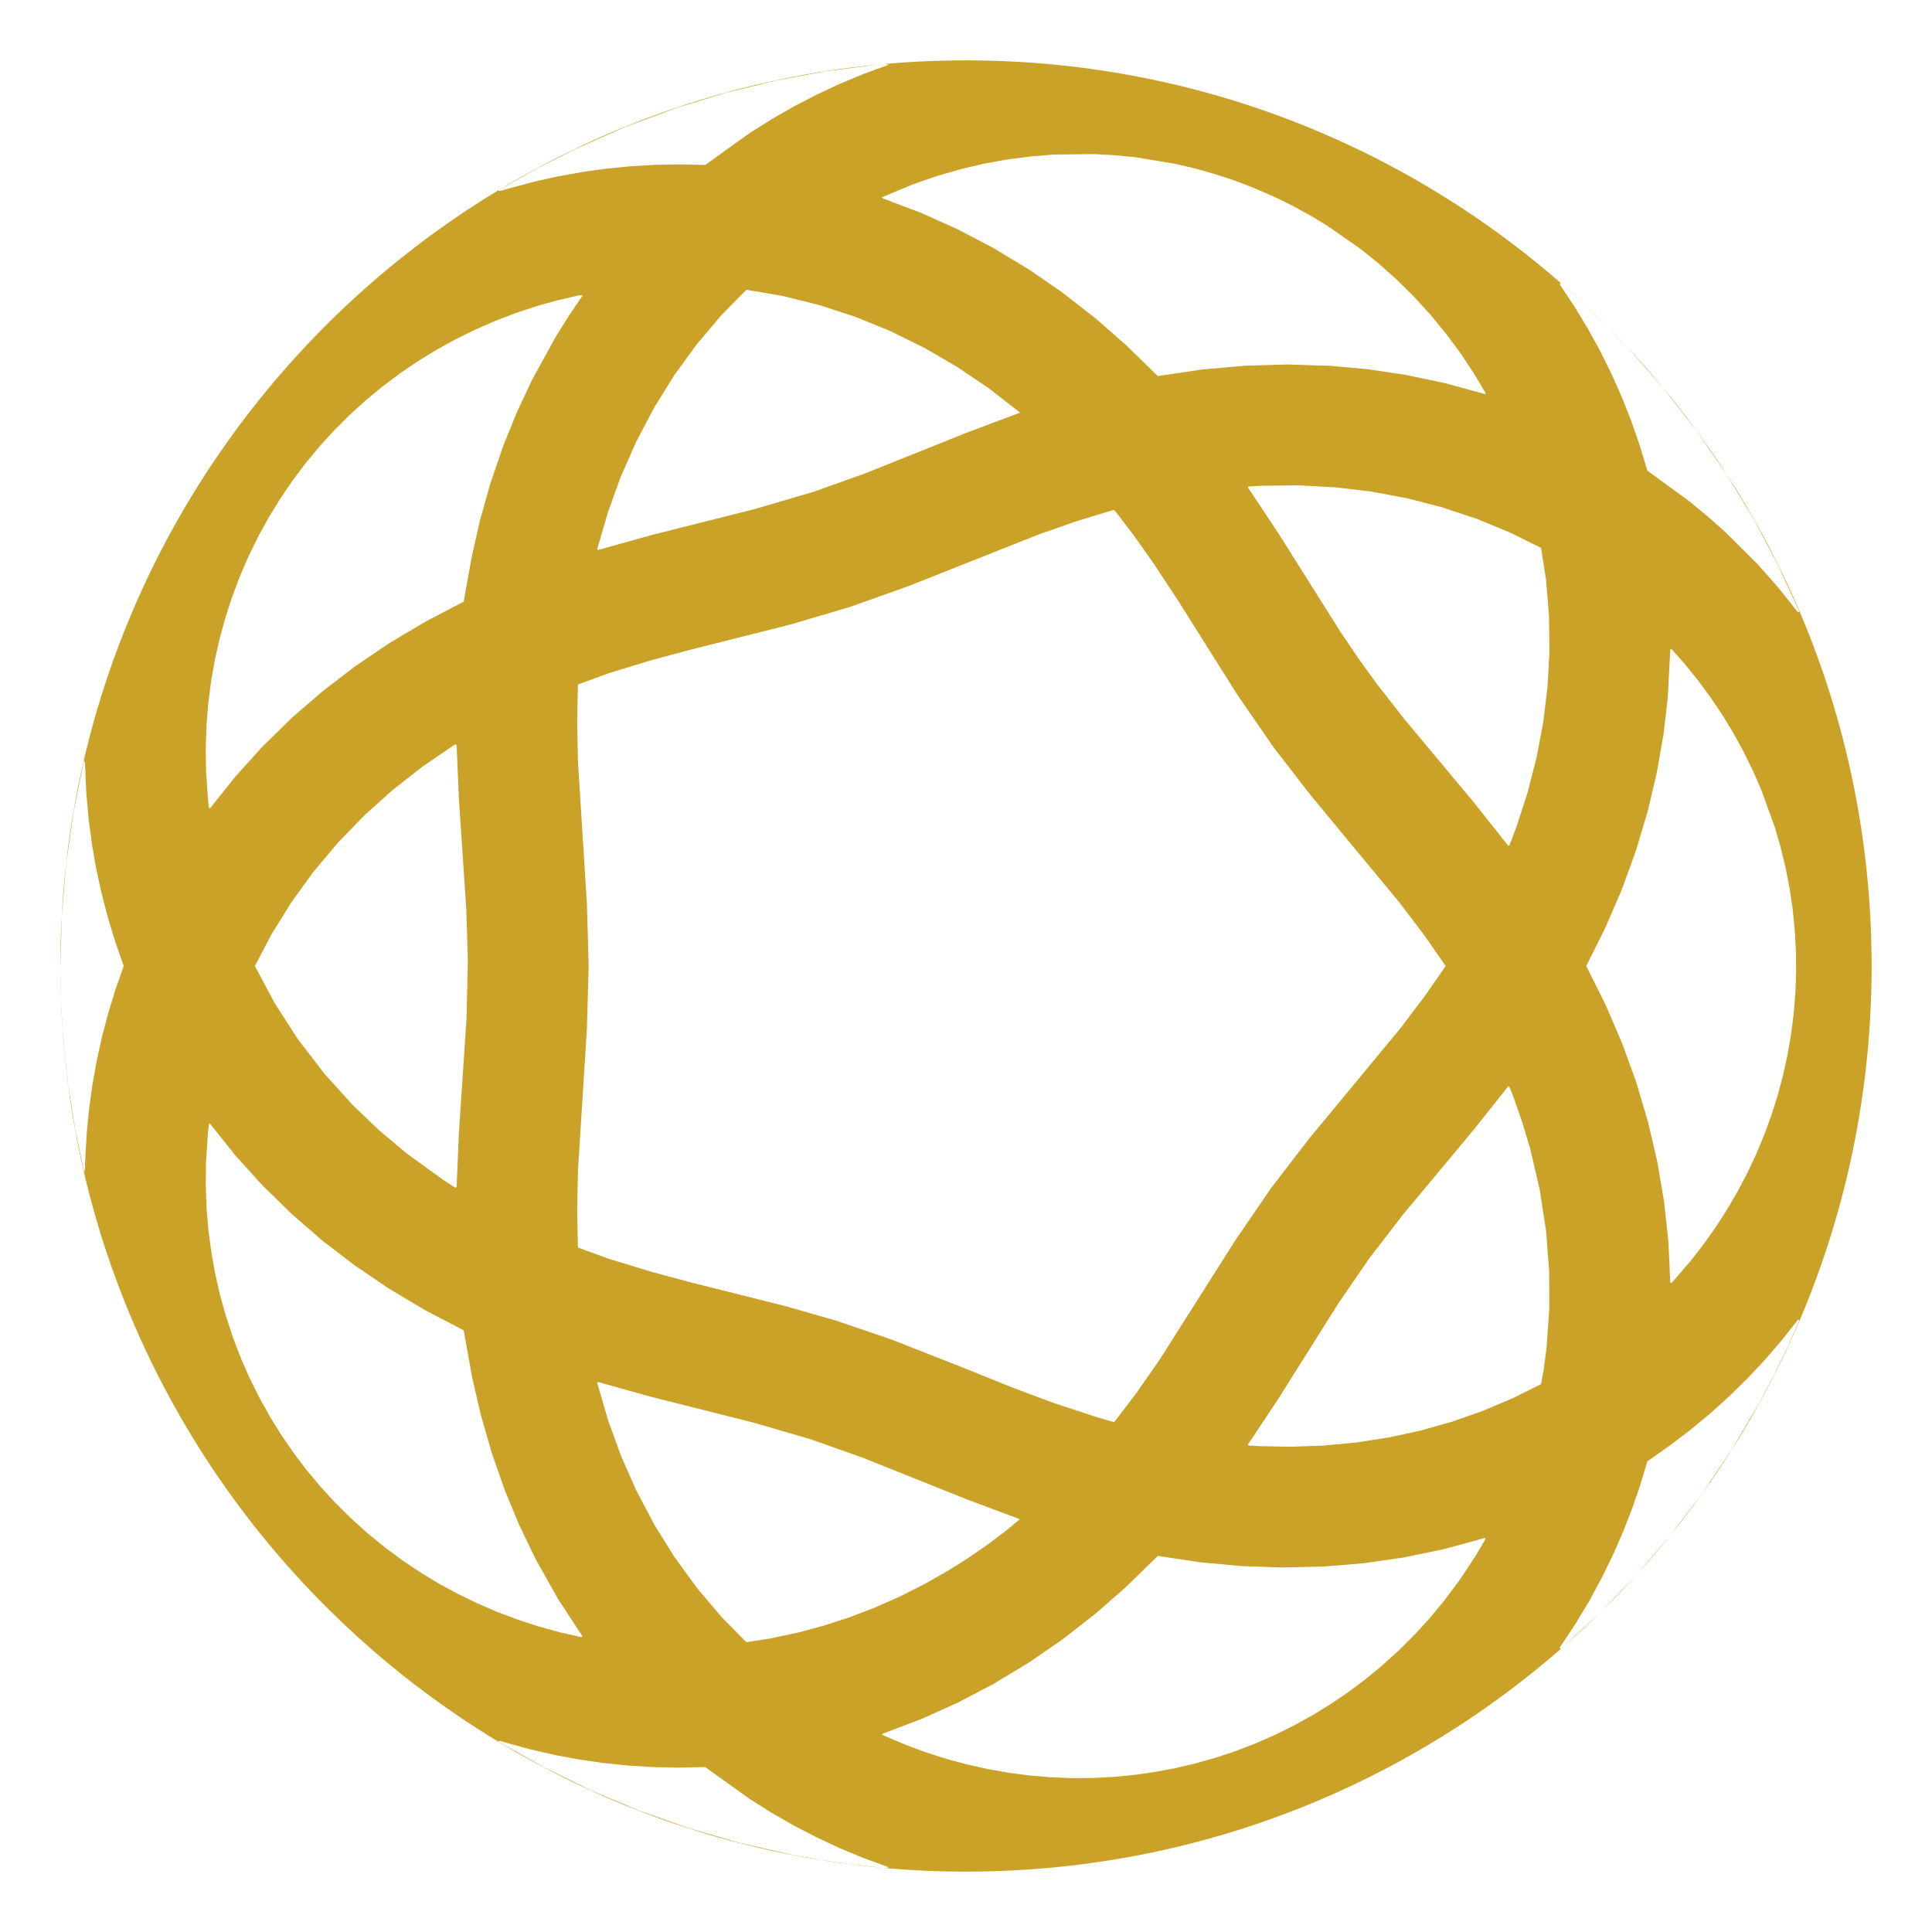
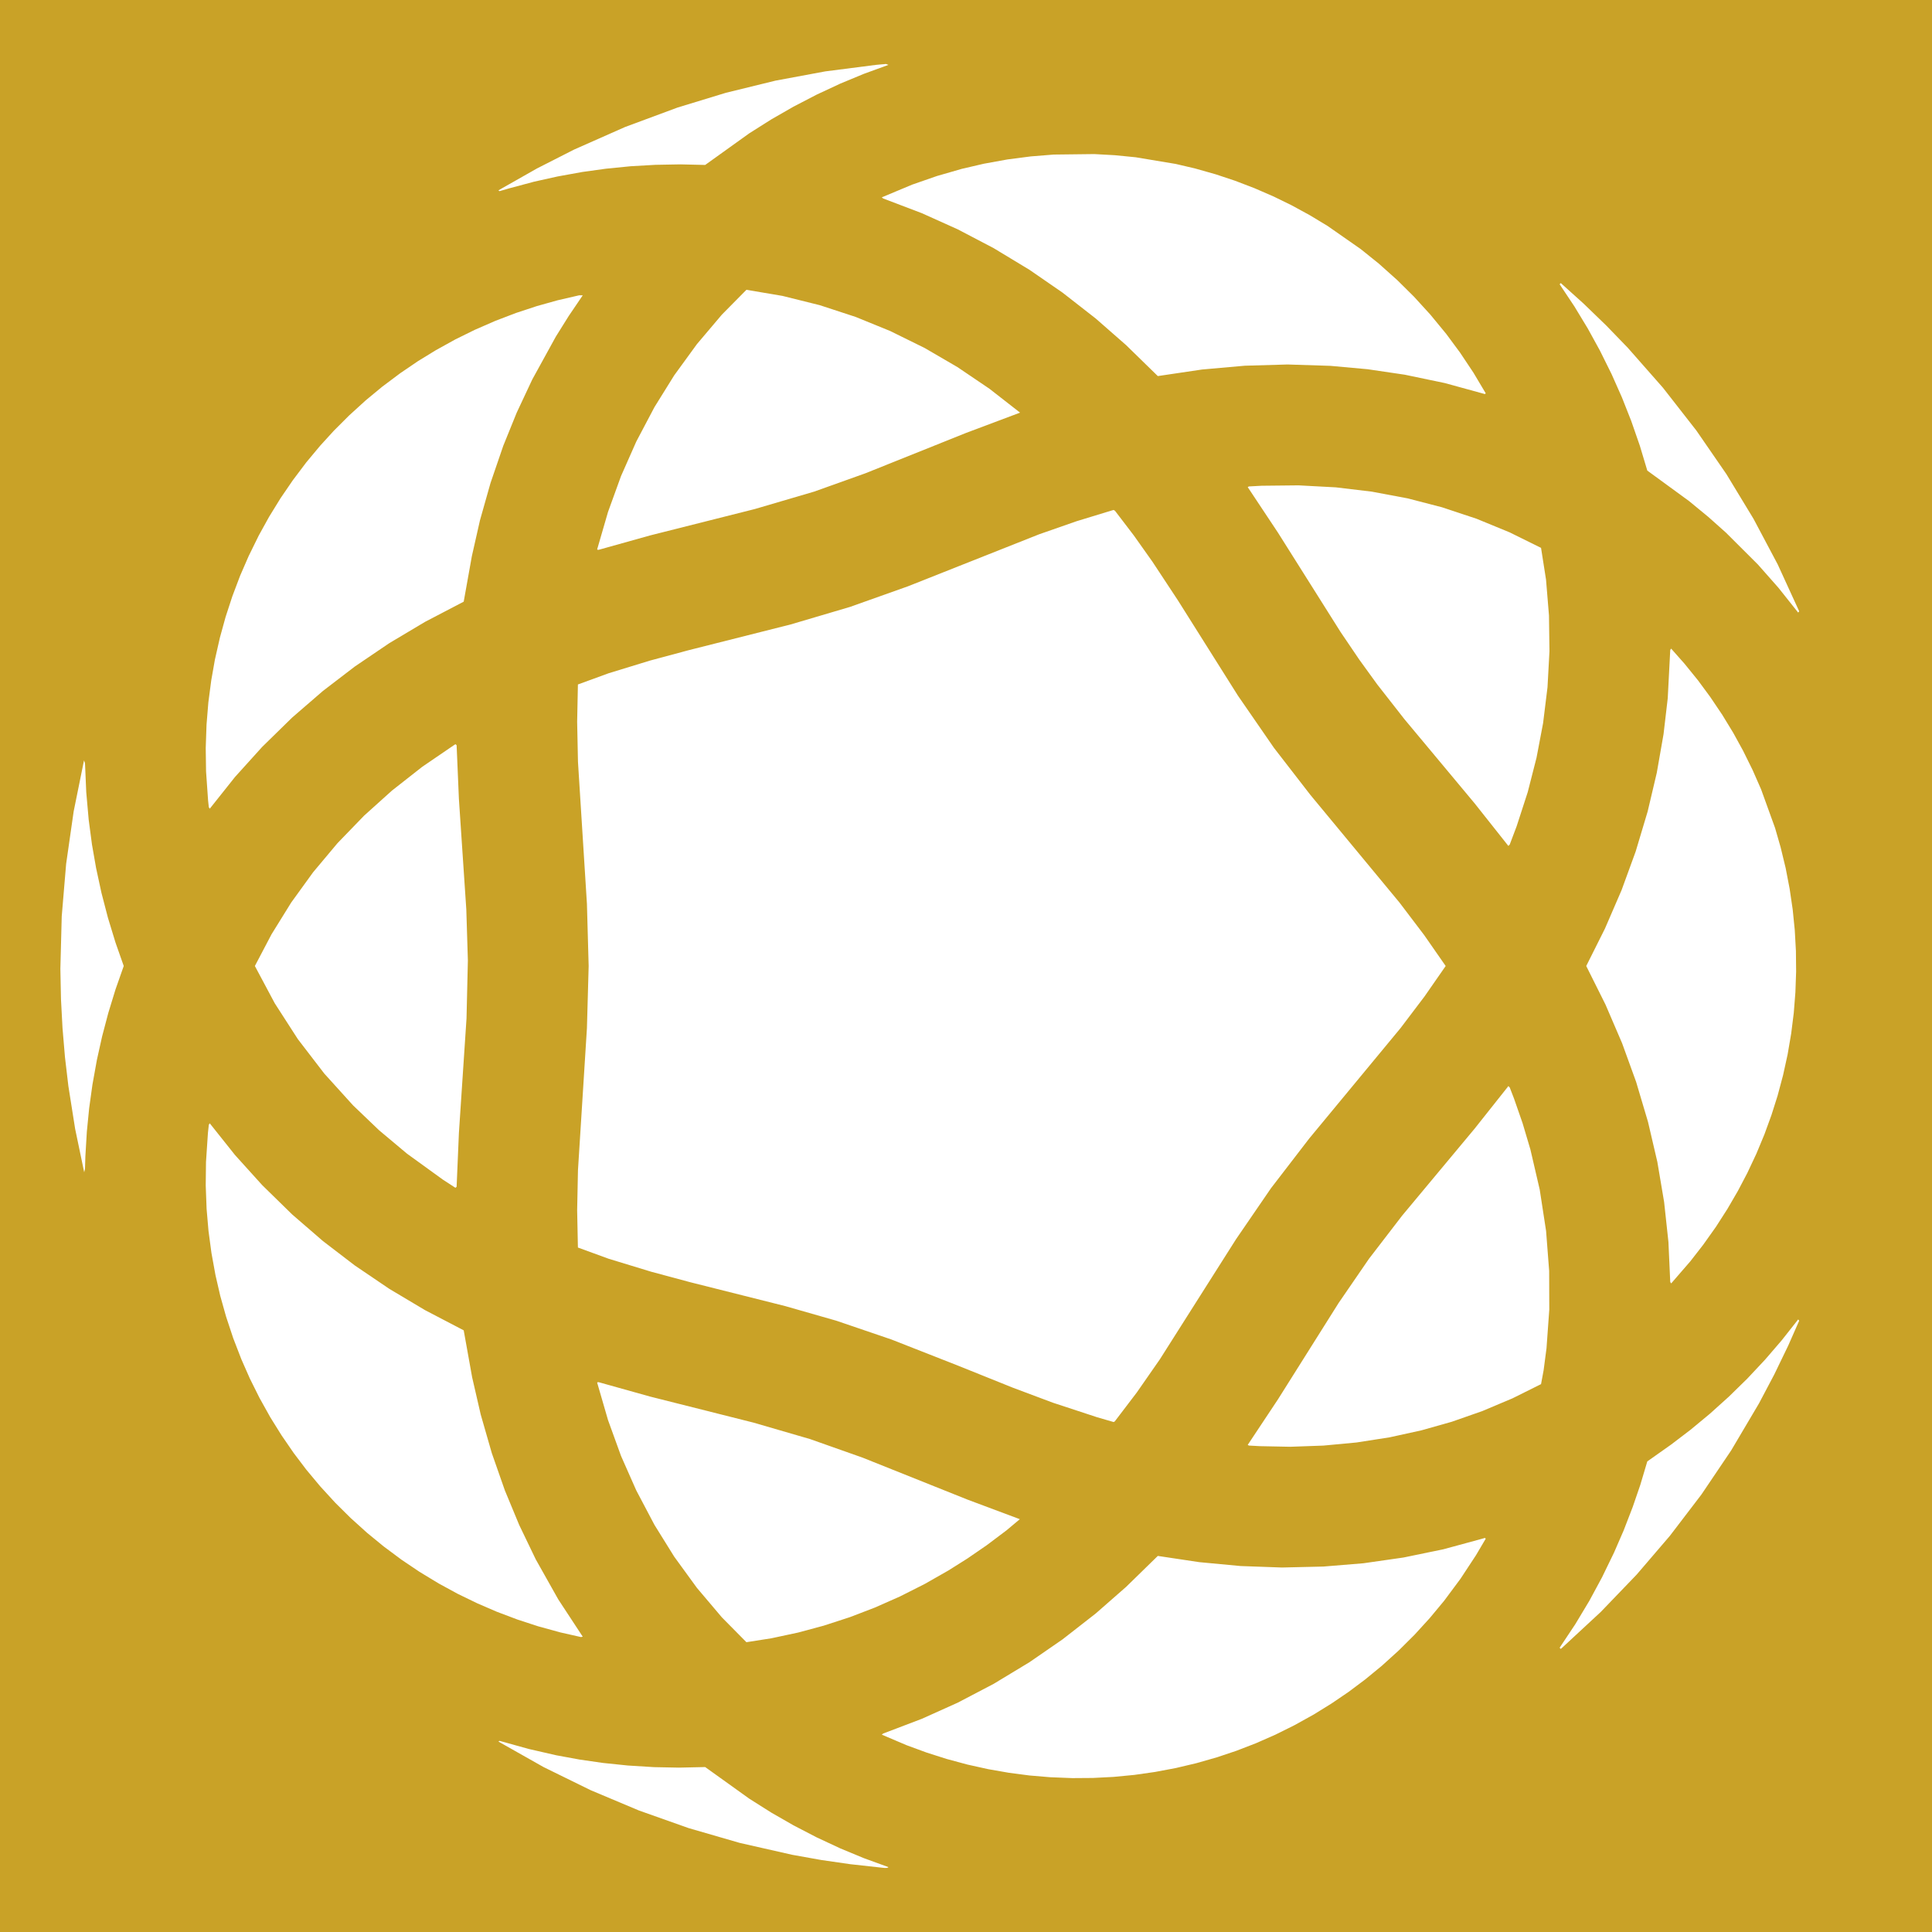
<svg xmlns="http://www.w3.org/2000/svg" width="64mm" height="64mm" viewBox="-32 -32 64 64">
-   <path fill="#c9a227" fill-rule="evenodd" d="M30.0 0A30.0 30.0 0 1 0 -30.0 0A30.0 30.0 0 1 0 30.0 0ZM-2.982 -29.851L-2.651 -29.881L-2.568 -29.851L-3.383 -29.554L-4.16 -29.232L-4.937 -28.87L-5.714 -28.467L-6.446 -28.047L-7.177 -27.585L-8.64 -26.536L-9.463 -26.555L-10.286 -26.54L-11.109 -26.493L-11.931 -26.411L-12.709 -26.303L-13.531 -26.154L-14.309 -25.981L-15.131 -25.761L-15.451 -25.668L-15.49 -25.691L-15.406 -25.742L-14.217 -26.417L-12.983 -27.045L-11.291 -27.794L-9.554 -28.438L-7.954 -28.926L-6.309 -29.329L-4.663 -29.635L-2.982 -29.851ZM2.907 -26.88L4.251 -26.896L4.937 -26.858L5.623 -26.79L6.949 -26.569L7.589 -26.419L8.274 -26.225L8.914 -26.012L9.554 -25.767L10.194 -25.489L10.789 -25.198L11.383 -24.874L11.977 -24.516L13.074 -23.75L13.673 -23.269L14.287 -22.72L14.841 -22.171L15.383 -21.577L15.909 -20.938L16.366 -20.32L16.808 -19.657L17.217 -18.971L17.189 -18.946L15.863 -19.31L14.537 -19.587L13.303 -19.769L12.069 -19.881L10.651 -19.926L9.234 -19.885L7.817 -19.759L6.354 -19.542L5.303 -20.568L4.297 -21.449L3.2 -22.305L2.103 -23.062L0.914 -23.781L-0.274 -24.403L-1.463 -24.938L-2.743 -25.425L-2.789 -25.463L-1.783 -25.884L-0.96 -26.17L-0.137 -26.407L0.594 -26.577L1.371 -26.718L2.149 -26.819L2.907 -26.88ZM19.665 -22.583L19.703 -22.623L20.458 -21.943L21.211 -21.215L21.922 -20.48L23.089 -19.154L24.195 -17.737L25.189 -16.295L26.089 -14.811L26.889 -13.303L27.601 -11.749L27.566 -11.708L26.916 -12.526L26.23 -13.303L25.176 -14.354L24.594 -14.873L23.954 -15.4L22.569 -16.411L22.322 -17.234L22.036 -18.057L21.729 -18.834L21.384 -19.611L20.998 -20.389L20.596 -21.12L20.153 -21.851L19.665 -22.583ZM-7.274 -22.4L-6.08 -22.198L-4.846 -21.891L-3.657 -21.502L-2.514 -21.036L-1.371 -20.473L-0.284 -19.84L0.777 -19.122L1.791 -18.331L0 -17.658L-3.337 -16.32L-5.029 -15.715L-6.994 -15.138L-10.465 -14.263L-12.16 -13.789L-12.206 -13.787L-12.217 -13.806L-11.859 -15.04L-11.428 -16.229L-10.923 -17.371L-10.32 -18.514L-9.666 -19.566L-8.914 -20.6L-8.087 -21.577L-7.274 -22.4ZM-12.818 -22.217L-12.696 -22.217L-13.161 -21.531L-13.589 -20.846L-14.368 -19.429L-14.883 -18.331L-15.328 -17.234L-15.751 -16L-16.1 -14.766L-16.369 -13.577L-16.639 -12.069L-17.92 -11.4L-19.1 -10.697L-20.247 -9.92L-21.303 -9.111L-22.323 -8.229L-23.314 -7.259L-24.214 -6.263L-25.051 -5.211L-25.082 -5.257L-25.107 -5.486L-25.174 -6.446L-25.185 -7.223L-25.158 -8L-25.098 -8.731L-25.002 -9.463L-24.881 -10.149L-24.715 -10.88L-24.526 -11.566L-24.302 -12.251L-24.046 -12.928L-23.764 -13.577L-23.427 -14.263L-23.086 -14.88L-22.706 -15.497L-22.3 -16.091L-21.852 -16.686L-21.395 -17.234L-20.936 -17.737L-20.432 -18.24L-19.886 -18.737L-19.337 -19.191L-18.743 -19.636L-18.149 -20.04L-17.554 -20.404L-16.914 -20.758L-16.272 -21.074L-15.589 -21.372L-14.903 -21.634L-14.217 -21.86L-13.531 -22.052L-12.818 -22.217ZM9.793 -15.909L11.017 -15.922L12.251 -15.856L13.44 -15.714L14.629 -15.491L15.771 -15.195L16.914 -14.815L18.011 -14.364L19.049 -13.851L19.214 -12.8L19.312 -11.611L19.328 -10.423L19.263 -9.234L19.117 -8.046L18.9 -6.903L18.608 -5.76L18.24 -4.627L18.011 -4.022L17.966 -3.978L16.844 -5.394L14.518 -8.183L13.623 -9.327L13.028 -10.149L12.409 -11.063L10.335 -14.354L9.333 -15.863L9.371 -15.886L9.793 -15.909ZM4.816 -15.086L4.891 -15.107L4.937 -15.078L5.559 -14.263L6.175 -13.394L7.019 -12.114L9.006 -8.959L10.204 -7.223L11.407 -5.669L14.359 -2.103L15.177 -1.025L15.89 0L15.191 1.006L14.395 2.057L11.37 5.714L10.104 7.36L8.945 9.051L6.422 13.029L5.659 14.126L4.928 15.086L4.891 15.107L4.343 14.948L2.88 14.467L1.554 13.97L-0.274 13.235L-2.469 12.373L-4.297 11.75L-5.989 11.266L-9.143 10.473L-10.423 10.129L-11.84 9.697L-12.856 9.326L-12.881 8.091L-12.854 6.766L-12.557 2.057L-12.5 0L-12.557 -2.057L-12.854 -6.766L-12.881 -8.091L-12.856 -9.326L-11.84 -9.697L-10.469 -10.117L-9.189 -10.461L-5.806 -11.315L-3.84 -11.896L-1.92 -12.579L2.423 -14.301L3.657 -14.732L4.816 -15.086ZM23.359 -10.514L23.804 -10.011L24.248 -9.463L24.653 -8.914L25.053 -8.32L25.415 -7.726L25.742 -7.131L26.058 -6.491L26.339 -5.851L26.802 -4.571L26.986 -3.931L27.152 -3.246L27.284 -2.56L27.385 -1.874L27.454 -1.189L27.492 -0.503L27.499 0.183L27.475 0.869L27.421 1.554L27.335 2.24L27.218 2.926L27.068 3.611L26.885 4.297L26.682 4.937L26.449 5.577L26.183 6.217L25.882 6.857L25.57 7.451L25.224 8.046L24.843 8.64L24.421 9.234L23.994 9.783L23.36 10.515L23.329 10.469L23.269 9.143L23.126 7.817L22.902 6.491L22.593 5.166L22.199 3.84L21.735 2.56L21.185 1.28L20.546 0L21.166 -1.239L21.717 -2.514L22.184 -3.794L22.581 -5.12L22.883 -6.4L23.107 -7.68L23.246 -8.869L23.329 -10.469L23.359 -10.514ZM-16.965 -7.314L-16.914 -7.347L-16.874 -7.314L-16.798 -5.531L-16.553 -1.874L-16.501 -0.183L-16.546 1.737L-16.798 5.531L-16.874 7.314L-16.914 7.347L-17.326 7.079L-18.517 6.217L-19.444 5.44L-20.304 4.617L-21.257 3.564L-22.133 2.423L-22.899 1.234L-23.557 0L-23.005 -1.051L-22.353 -2.103L-21.625 -3.109L-20.82 -4.069L-19.936 -4.983L-19.017 -5.81L-18.011 -6.6L-16.965 -7.314ZM-29.217 -6.811L-29.184 -6.72L-29.143 -5.76L-29.062 -4.846L-28.953 -4.023L-28.817 -3.246L-28.639 -2.423L-28.425 -1.6L-28.174 -0.777L-27.901 0L-28.174 0.777L-28.412 1.554L-28.617 2.331L-28.79 3.109L-28.938 3.931L-29.046 4.709L-29.123 5.486L-29.172 6.309L-29.184 6.72L-29.211 6.833L-29.511 5.394L-29.735 3.977L-29.848 3.017L-29.929 2.057L-29.98 1.097L-30 0.091L-29.955 -1.646L-29.809 -3.383L-29.56 -5.12L-29.217 -6.811ZM17.932 4.023L17.966 3.978L18.011 4.022L18.153 4.389L18.439 5.211L18.697 6.08L19.005 7.406L19.216 8.777L19.318 10.103L19.322 11.383L19.23 12.663L19.134 13.394L19.049 13.851L18.103 14.322L17.097 14.746L16.091 15.098L15.086 15.382L14.034 15.613L12.937 15.784L11.84 15.887L10.743 15.926L9.737 15.906L9.371 15.886L9.333 15.863L10.335 14.354L12.343 11.164L13.349 9.699L14.444 8.274L16.844 5.394L17.932 4.023ZM-25.052 5.211L-24.214 6.263L-23.314 7.259L-22.323 8.229L-21.303 9.111L-20.247 9.92L-19.1 10.697L-17.92 11.4L-16.639 12.069L-16.36 13.623L-16.076 14.857L-15.708 16.137L-15.276 17.371L-14.802 18.514L-14.252 19.657L-13.506 20.983L-12.696 22.217L-12.754 22.23L-13.44 22.075L-14.171 21.874L-14.857 21.65L-15.543 21.391L-16.183 21.115L-16.833 20.8L-17.463 20.457L-18.103 20.069L-18.697 19.669L-19.291 19.227L-19.84 18.777L-20.384 18.286L-20.892 17.783L-21.394 17.235L-21.852 16.686L-22.268 16.137L-22.676 15.543L-23.046 14.949L-23.403 14.309L-23.726 13.66L-24.004 13.029L-24.274 12.33L-24.512 11.611L-24.704 10.926L-24.862 10.24L-24.995 9.509L-25.093 8.777L-25.156 8.046L-25.185 7.269L-25.176 6.491L-25.112 5.531L-25.082 5.257L-25.052 5.211ZM27.535 11.749L27.566 11.708L27.601 11.749L27.239 12.571L26.775 13.531L26.268 14.491L25.348 16.046L24.361 17.509L23.314 18.88L22.217 20.16L21.029 21.396L19.749 22.583L19.703 22.623L19.665 22.583L20.182 21.806L20.649 21.029L21.069 20.251L21.468 19.429L21.786 18.697L22.086 17.92L22.337 17.189L22.569 16.411L23.36 15.852L24 15.364L24.64 14.834L25.274 14.263L25.881 13.669L26.469 13.042L27.017 12.405L27.535 11.749ZM-12.217 13.806L-12.206 13.787L-12.16 13.789L-10.465 14.263L-7.04 15.126L-5.166 15.671L-3.429 16.285L0.046 17.675L1.783 18.325L1.339 18.697L0.686 19.188L0.046 19.628L-0.581 20.023L-1.371 20.473L-2.194 20.888L-3.017 21.252L-3.84 21.568L-4.709 21.851L-5.559 22.08L-6.446 22.27L-7.274 22.4L-8.087 21.577L-8.914 20.6L-9.666 19.566L-10.32 18.514L-10.923 17.371L-11.428 16.229L-11.859 15.04L-12.217 13.806ZM17.104 18.971L17.189 18.946L17.217 18.971L16.893 19.52L16.382 20.297L15.838 21.029L15.36 21.604L14.857 22.155L14.335 22.674L13.78 23.177L13.224 23.634L12.674 24.046L12.114 24.427L11.52 24.795L10.88 25.15L10.25 25.463L9.6 25.749L8.96 25.996L8.32 26.211L7.634 26.407L6.949 26.569L6.263 26.698L5.577 26.796L4.891 26.862L4.206 26.897L3.52 26.902L2.789 26.873L2.103 26.815L1.417 26.725L0.731 26.605L0.046 26.453L-0.64 26.268L-1.302 26.057L-1.966 25.813L-2.789 25.463L-2.743 25.425L-1.463 24.938L-0.274 24.403L0.914 23.781L2.103 23.062L3.2 22.305L4.297 21.449L5.303 20.568L6.354 19.542L7.726 19.748L9.097 19.877L10.469 19.926L11.84 19.894L13.166 19.785L14.491 19.595L15.817 19.321L17.104 18.971ZM-15.49 25.691L-15.451 25.668L-14.491 25.935L-13.577 26.145L-12.8 26.288L-12.023 26.4L-11.2 26.485L-10.331 26.539L-9.509 26.555L-8.64 26.536L-7.177 27.585L-6.446 28.047L-5.714 28.467L-4.937 28.87L-4.16 29.232L-3.383 29.554L-2.568 29.851L-2.606 29.876L-2.697 29.879L-3.84 29.753L-4.8 29.614L-5.76 29.442L-7.497 29.048L-9.189 28.558L-10.834 27.975L-12.434 27.302L-13.989 26.539L-15.49 25.691Z" />
+   <path fill="#c9a227" fill-rule="evenodd" d="M-32.0 -32.0H32.0V32.0H-32.0ZM-2.982 -29.851L-2.651 -29.881L-2.568 -29.851L-3.383 -29.554L-4.16 -29.232L-4.937 -28.87L-5.714 -28.467L-6.446 -28.047L-7.177 -27.585L-8.64 -26.536L-9.463 -26.555L-10.286 -26.54L-11.109 -26.493L-11.931 -26.411L-12.709 -26.303L-13.531 -26.154L-14.309 -25.981L-15.131 -25.761L-15.451 -25.668L-15.49 -25.691L-15.406 -25.742L-14.217 -26.417L-12.983 -27.045L-11.291 -27.794L-9.554 -28.438L-7.954 -28.926L-6.309 -29.329L-4.663 -29.635L-2.982 -29.851ZM2.907 -26.88L4.251 -26.896L4.937 -26.858L5.623 -26.79L6.949 -26.569L7.589 -26.419L8.274 -26.225L8.914 -26.012L9.554 -25.767L10.194 -25.489L10.789 -25.198L11.383 -24.874L11.977 -24.516L13.074 -23.75L13.673 -23.269L14.287 -22.72L14.841 -22.171L15.383 -21.577L15.909 -20.938L16.366 -20.32L16.808 -19.657L17.217 -18.971L17.189 -18.946L15.863 -19.31L14.537 -19.587L13.303 -19.769L12.069 -19.881L10.651 -19.926L9.234 -19.885L7.817 -19.759L6.354 -19.542L5.303 -20.568L4.297 -21.449L3.2 -22.305L2.103 -23.062L0.914 -23.781L-0.274 -24.403L-1.463 -24.938L-2.743 -25.425L-2.789 -25.463L-1.783 -25.884L-0.96 -26.17L-0.137 -26.407L0.594 -26.577L1.371 -26.718L2.149 -26.819L2.907 -26.88ZM19.665 -22.583L19.703 -22.623L20.458 -21.943L21.211 -21.215L21.922 -20.48L23.089 -19.154L24.195 -17.737L25.189 -16.295L26.089 -14.811L26.889 -13.303L27.601 -11.749L27.566 -11.708L26.916 -12.526L26.23 -13.303L25.176 -14.354L24.594 -14.873L23.954 -15.4L22.569 -16.411L22.322 -17.234L22.036 -18.057L21.729 -18.834L21.384 -19.611L20.998 -20.389L20.596 -21.12L20.153 -21.851L19.665 -22.583ZM-7.274 -22.4L-6.08 -22.198L-4.846 -21.891L-3.657 -21.502L-2.514 -21.036L-1.371 -20.473L-0.284 -19.84L0.777 -19.122L1.791 -18.331L0 -17.658L-3.337 -16.32L-5.029 -15.715L-6.994 -15.138L-10.465 -14.263L-12.16 -13.789L-12.206 -13.787L-12.217 -13.806L-11.859 -15.04L-11.428 -16.229L-10.923 -17.371L-10.32 -18.514L-9.666 -19.566L-8.914 -20.6L-8.087 -21.577L-7.274 -22.4ZM-12.818 -22.217L-12.696 -22.217L-13.161 -21.531L-13.589 -20.846L-14.368 -19.429L-14.883 -18.331L-15.328 -17.234L-15.751 -16L-16.1 -14.766L-16.369 -13.577L-16.639 -12.069L-17.92 -11.4L-19.1 -10.697L-20.247 -9.92L-21.303 -9.111L-22.323 -8.229L-23.314 -7.259L-24.214 -6.263L-25.051 -5.211L-25.082 -5.257L-25.107 -5.486L-25.174 -6.446L-25.185 -7.223L-25.158 -8L-25.098 -8.731L-25.002 -9.463L-24.881 -10.149L-24.715 -10.88L-24.526 -11.566L-24.302 -12.251L-24.046 -12.928L-23.764 -13.577L-23.427 -14.263L-23.086 -14.88L-22.706 -15.497L-22.3 -16.091L-21.852 -16.686L-21.395 -17.234L-20.936 -17.737L-20.432 -18.24L-19.886 -18.737L-19.337 -19.191L-18.743 -19.636L-18.149 -20.04L-17.554 -20.404L-16.914 -20.758L-16.272 -21.074L-15.589 -21.372L-14.903 -21.634L-14.217 -21.86L-13.531 -22.052L-12.818 -22.217ZM9.793 -15.909L11.017 -15.922L12.251 -15.856L13.44 -15.714L14.629 -15.491L15.771 -15.195L16.914 -14.815L18.011 -14.364L19.049 -13.851L19.214 -12.8L19.312 -11.611L19.328 -10.423L19.263 -9.234L19.117 -8.046L18.9 -6.903L18.608 -5.76L18.24 -4.627L18.011 -4.022L17.966 -3.978L16.844 -5.394L14.518 -8.183L13.623 -9.327L13.028 -10.149L12.409 -11.063L10.335 -14.354L9.333 -15.863L9.371 -15.886L9.793 -15.909ZM4.816 -15.086L4.891 -15.107L4.937 -15.078L5.559 -14.263L6.175 -13.394L7.019 -12.114L9.006 -8.959L10.204 -7.223L11.407 -5.669L14.359 -2.103L15.177 -1.025L15.89 0L15.191 1.006L14.395 2.057L11.37 5.714L10.104 7.36L8.945 9.051L6.422 13.029L5.659 14.126L4.928 15.086L4.891 15.107L4.343 14.948L2.88 14.467L1.554 13.97L-0.274 13.235L-2.469 12.373L-4.297 11.75L-5.989 11.266L-9.143 10.473L-10.423 10.129L-11.84 9.697L-12.856 9.326L-12.881 8.091L-12.854 6.766L-12.557 2.057L-12.5 0L-12.557 -2.057L-12.854 -6.766L-12.881 -8.091L-12.856 -9.326L-11.84 -9.697L-10.469 -10.117L-9.189 -10.461L-5.806 -11.315L-3.84 -11.896L-1.92 -12.579L2.423 -14.301L3.657 -14.732L4.816 -15.086ZM23.359 -10.514L23.804 -10.011L24.248 -9.463L24.653 -8.914L25.053 -8.32L25.415 -7.726L25.742 -7.131L26.058 -6.491L26.339 -5.851L26.802 -4.571L26.986 -3.931L27.152 -3.246L27.284 -2.56L27.385 -1.874L27.454 -1.189L27.492 -0.503L27.499 0.183L27.475 0.869L27.421 1.554L27.335 2.24L27.218 2.926L27.068 3.611L26.885 4.297L26.682 4.937L26.449 5.577L26.183 6.217L25.882 6.857L25.57 7.451L25.224 8.046L24.843 8.64L24.421 9.234L23.994 9.783L23.36 10.515L23.329 10.469L23.269 9.143L23.126 7.817L22.902 6.491L22.593 5.166L22.199 3.84L21.735 2.56L21.185 1.28L20.546 0L21.166 -1.239L21.717 -2.514L22.184 -3.794L22.581 -5.12L22.883 -6.4L23.107 -7.68L23.246 -8.869L23.329 -10.469L23.359 -10.514ZM-16.965 -7.314L-16.914 -7.347L-16.874 -7.314L-16.798 -5.531L-16.553 -1.874L-16.501 -0.183L-16.546 1.737L-16.798 5.531L-16.874 7.314L-16.914 7.347L-17.326 7.079L-18.517 6.217L-19.444 5.44L-20.304 4.617L-21.257 3.564L-22.133 2.423L-22.899 1.234L-23.557 0L-23.005 -1.051L-22.353 -2.103L-21.625 -3.109L-20.82 -4.069L-19.936 -4.983L-19.017 -5.81L-18.011 -6.6L-16.965 -7.314ZM-29.217 -6.811L-29.184 -6.72L-29.143 -5.76L-29.062 -4.846L-28.953 -4.023L-28.817 -3.246L-28.639 -2.423L-28.425 -1.6L-28.174 -0.777L-27.901 0L-28.174 0.777L-28.412 1.554L-28.617 2.331L-28.79 3.109L-28.938 3.931L-29.046 4.709L-29.123 5.486L-29.172 6.309L-29.184 6.72L-29.211 6.833L-29.511 5.394L-29.735 3.977L-29.848 3.017L-29.929 2.057L-29.98 1.097L-30 0.091L-29.955 -1.646L-29.809 -3.383L-29.56 -5.12L-29.217 -6.811ZM17.932 4.023L17.966 3.978L18.011 4.022L18.153 4.389L18.439 5.211L18.697 6.08L19.005 7.406L19.216 8.777L19.318 10.103L19.322 11.383L19.23 12.663L19.134 13.394L19.049 13.851L18.103 14.322L17.097 14.746L16.091 15.098L15.086 15.382L14.034 15.613L12.937 15.784L11.84 15.887L10.743 15.926L9.737 15.906L9.371 15.886L9.333 15.863L10.335 14.354L12.343 11.164L13.349 9.699L14.444 8.274L16.844 5.394L17.932 4.023ZM-25.052 5.211L-24.214 6.263L-23.314 7.259L-22.323 8.229L-21.303 9.111L-20.247 9.92L-19.1 10.697L-17.92 11.4L-16.639 12.069L-16.36 13.623L-16.076 14.857L-15.708 16.137L-15.276 17.371L-14.802 18.514L-14.252 19.657L-13.506 20.983L-12.696 22.217L-12.754 22.23L-13.44 22.075L-14.171 21.874L-14.857 21.65L-15.543 21.391L-16.183 21.115L-16.833 20.8L-17.463 20.457L-18.103 20.069L-18.697 19.669L-19.291 19.227L-19.84 18.777L-20.384 18.286L-20.892 17.783L-21.394 17.235L-21.852 16.686L-22.268 16.137L-22.676 15.543L-23.046 14.949L-23.403 14.309L-23.726 13.66L-24.004 13.029L-24.274 12.33L-24.512 11.611L-24.704 10.926L-24.862 10.24L-24.995 9.509L-25.093 8.777L-25.156 8.046L-25.185 7.269L-25.176 6.491L-25.112 5.531L-25.082 5.257L-25.052 5.211ZM27.535 11.749L27.566 11.708L27.601 11.749L27.239 12.571L26.775 13.531L26.268 14.491L25.348 16.046L24.361 17.509L23.314 18.88L22.217 20.16L21.029 21.396L19.749 22.583L19.703 22.623L19.665 22.583L20.182 21.806L20.649 21.029L21.069 20.251L21.468 19.429L21.786 18.697L22.086 17.92L22.337 17.189L22.569 16.411L23.36 15.852L24 15.364L24.64 14.834L25.274 14.263L25.881 13.669L26.469 13.042L27.017 12.405L27.535 11.749ZM-12.217 13.806L-12.206 13.787L-12.16 13.789L-10.465 14.263L-7.04 15.126L-5.166 15.671L-3.429 16.285L0.046 17.675L1.783 18.325L1.339 18.697L0.686 19.188L0.046 19.628L-0.581 20.023L-1.371 20.473L-2.194 20.888L-3.017 21.252L-3.84 21.568L-4.709 21.851L-5.559 22.08L-6.446 22.27L-7.274 22.4L-8.087 21.577L-8.914 20.6L-9.666 19.566L-10.32 18.514L-10.923 17.371L-11.428 16.229L-11.859 15.04L-12.217 13.806ZM17.104 18.971L17.189 18.946L17.217 18.971L16.893 19.52L16.382 20.297L15.838 21.029L15.36 21.604L14.857 22.155L14.335 22.674L13.78 23.177L13.224 23.634L12.674 24.046L12.114 24.427L11.52 24.795L10.88 25.15L10.25 25.463L9.6 25.749L8.96 25.996L8.32 26.211L7.634 26.407L6.949 26.569L6.263 26.698L5.577 26.796L4.891 26.862L4.206 26.897L3.52 26.902L2.789 26.873L2.103 26.815L1.417 26.725L0.731 26.605L0.046 26.453L-0.64 26.268L-1.302 26.057L-1.966 25.813L-2.789 25.463L-2.743 25.425L-1.463 24.938L-0.274 24.403L0.914 23.781L2.103 23.062L3.2 22.305L4.297 21.449L5.303 20.568L6.354 19.542L7.726 19.748L9.097 19.877L10.469 19.926L11.84 19.894L13.166 19.785L14.491 19.595L15.817 19.321L17.104 18.971ZM-15.49 25.691L-15.451 25.668L-14.491 25.935L-13.577 26.145L-12.8 26.288L-12.023 26.4L-11.2 26.485L-10.331 26.539L-9.509 26.555L-8.64 26.536L-7.177 27.585L-6.446 28.047L-5.714 28.467L-4.937 28.87L-4.16 29.232L-3.383 29.554L-2.568 29.851L-2.606 29.876L-2.697 29.879L-3.84 29.753L-4.8 29.614L-5.76 29.442L-7.497 29.048L-9.189 28.558L-10.834 27.975L-12.434 27.302L-13.989 26.539L-15.49 25.691Z" />
</svg>
